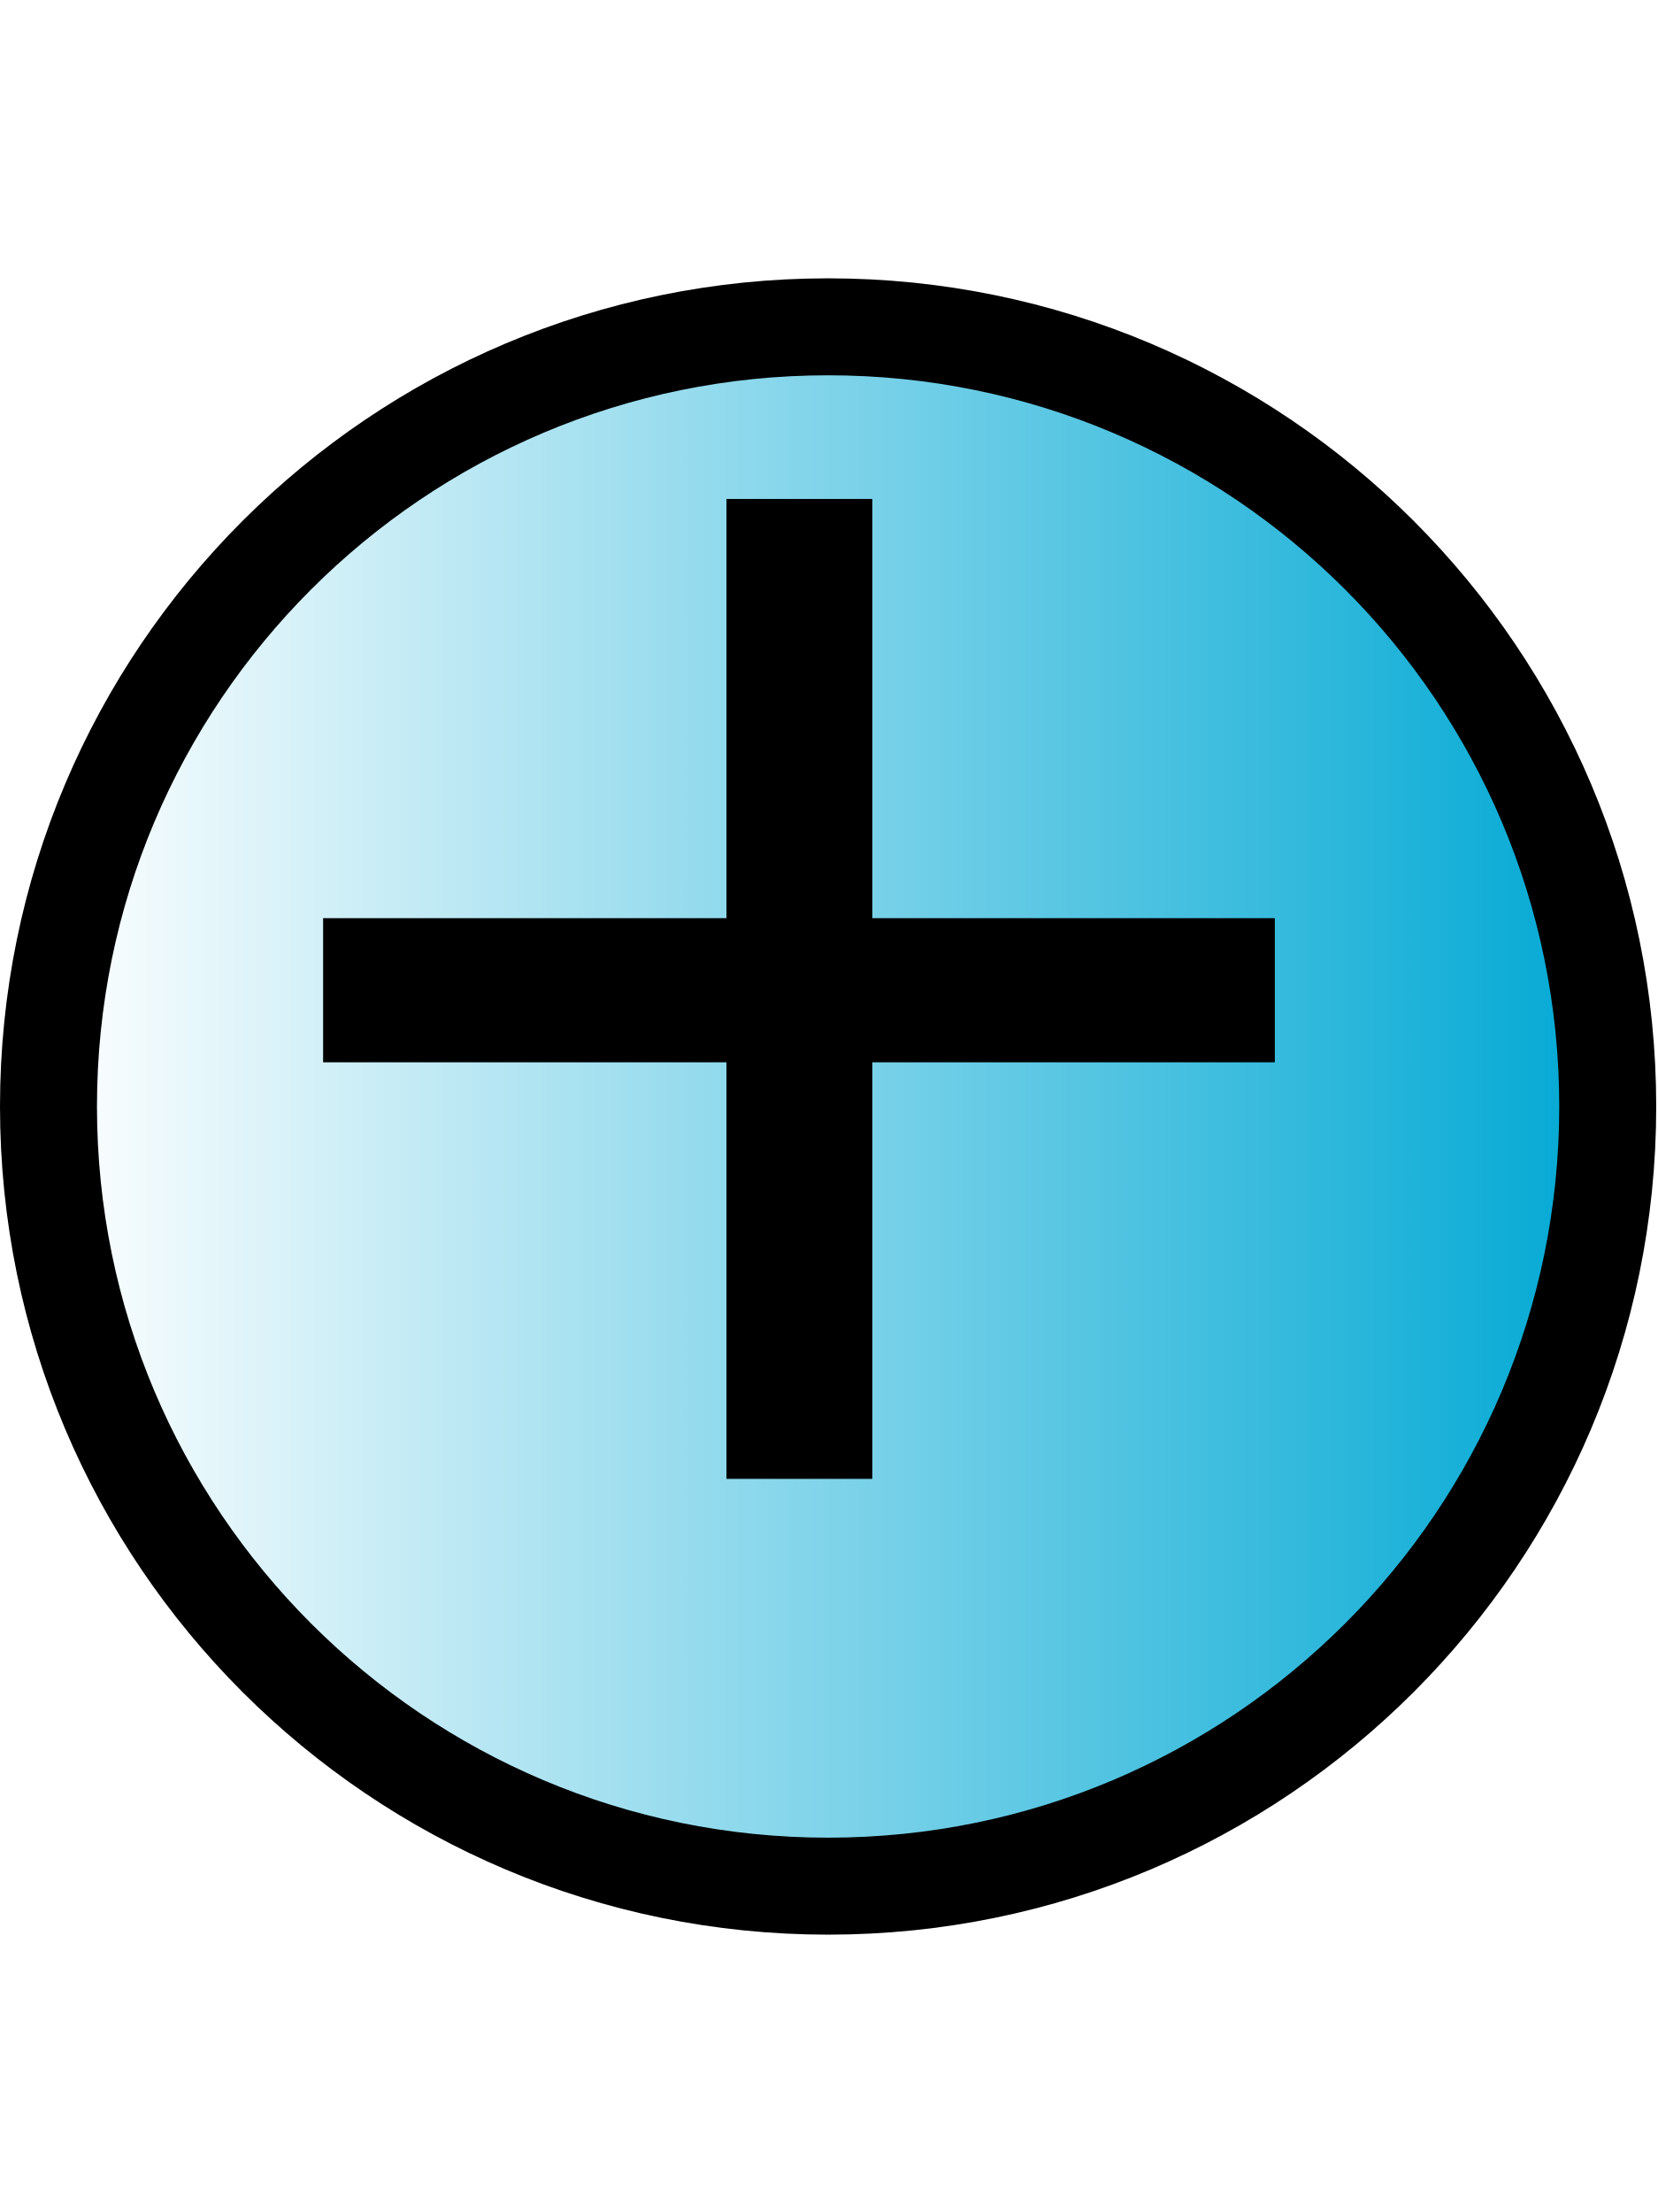
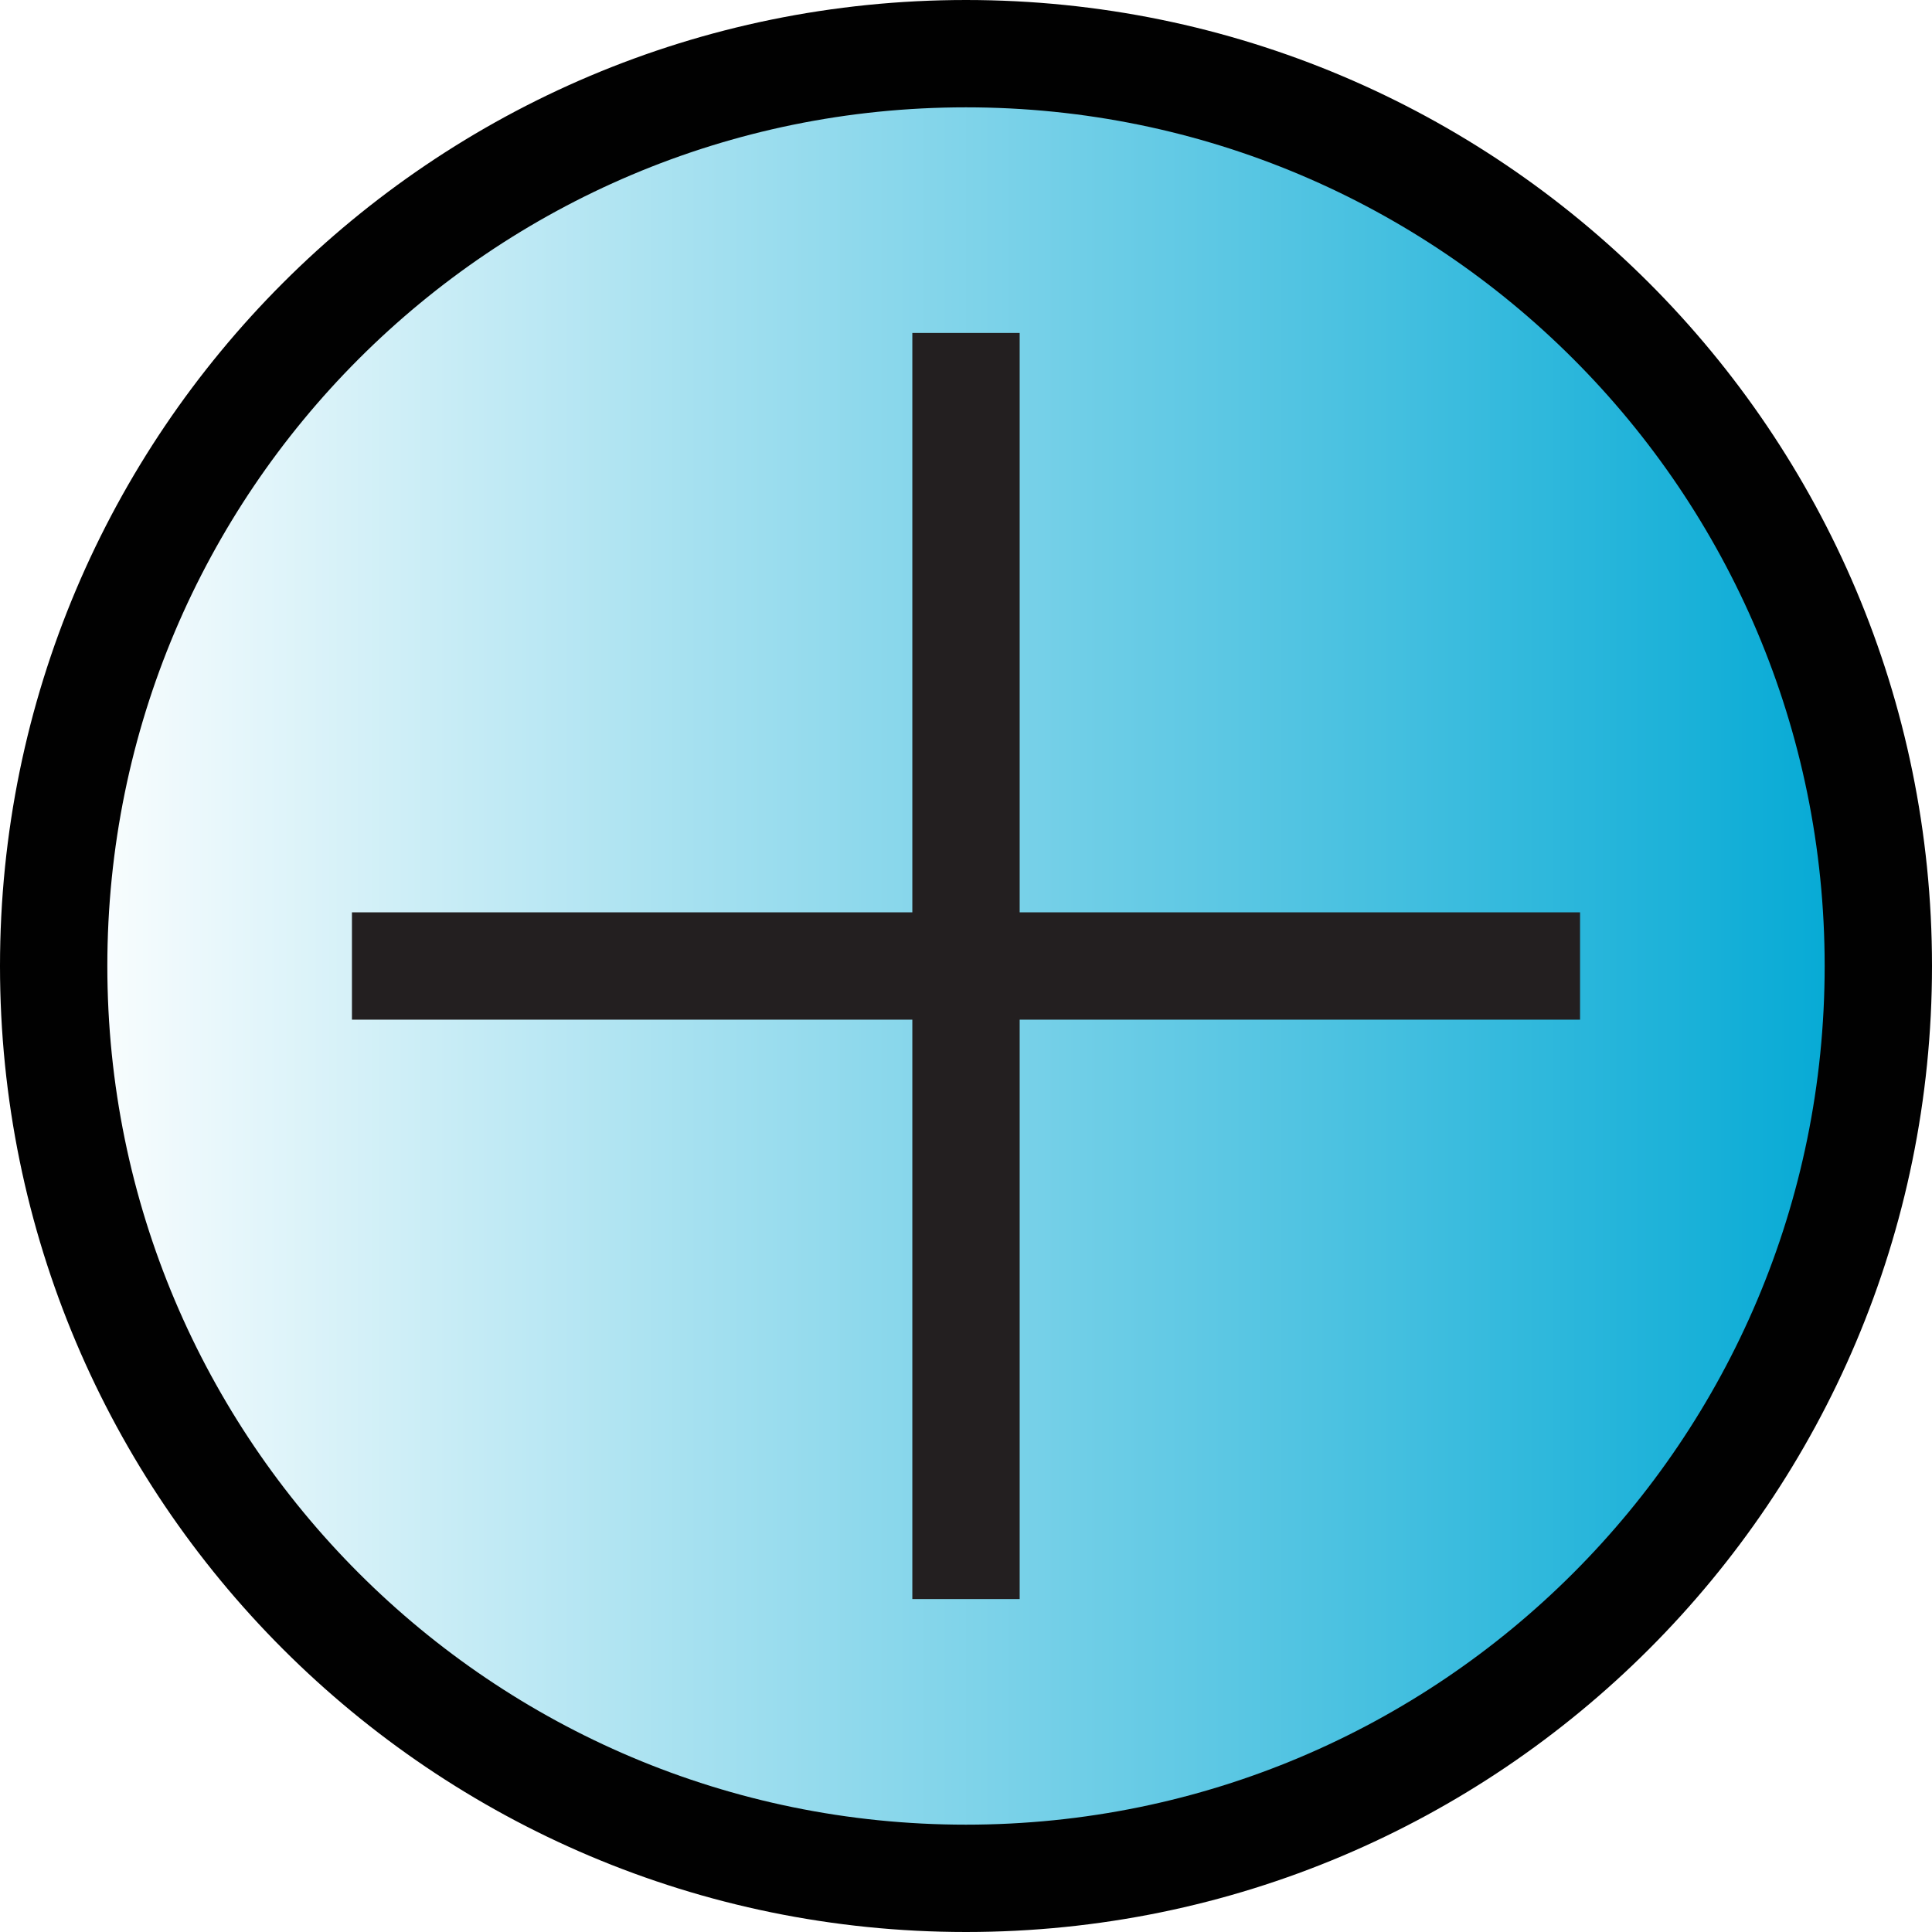
- <svg xmlns="http://www.w3.org/2000/svg" id="Layer_2" data-name="Layer 2" viewBox="0 0 17.09 22.81" width="17.09" height="22.81">
+ <svg xmlns="http://www.w3.org/2000/svg" id="b" data-name="Layer 2" width="180" height="180" viewBox="0 0 180 180">
  <defs>
    <style>
-       .cls-1 {
-         fill: url(#linear-gradient);
-         stroke: #000;
-         stroke-miterlimit: 10;
+       .e {
+         fill: #231f20;
+         stroke: #231f20;
      }

-       .cls-2 {
-         font-family: MyriadPro-Regular, 'Myriad Pro';
-         font-size: 36px;
+       .e, .f {
+         stroke-miterlimit: 10;
+         stroke-width: 10px;
+       }
+ 
+       .f {
+         fill: url(#d);
+         stroke: #010101;
      }
    </style>
-     <linearGradient id="linear-gradient" x1=".5" y1="11.41" x2="16.59" y2="11.41" gradientUnits="userSpaceOnUse">
+     <linearGradient id="d" x1="5" y1="90" x2="175" y2="90" gradientUnits="userSpaceOnUse">
      <stop offset="0" stop-color="#fff" />
      <stop offset="1" stop-color="#00a8d4" />
    </linearGradient>
  </defs>
-   <g id="Layer_2-2" data-name="Layer 2">
+   <g id="c" data-name="Layer 1">
    <g>
+       <circle class="f" cx="90" cy="90" r="85" />
      <g>
-         <circle class="cls-1" cx="8.54" cy="11.41" r="8.04" />
-         <text />
+         <line class="e" x1="90" y1="31.02" x2="90" y2="148.98" />
+         <line class="e" x1="32.79" y1="90" x2="147.21" y2="90" />
      </g>
-       <text class="cls-2" transform="translate(2.29 17.57) scale(.58)">
-         <tspan x="0" y="0">+</tspan>
-       </text>
    </g>
  </g>
</svg>
